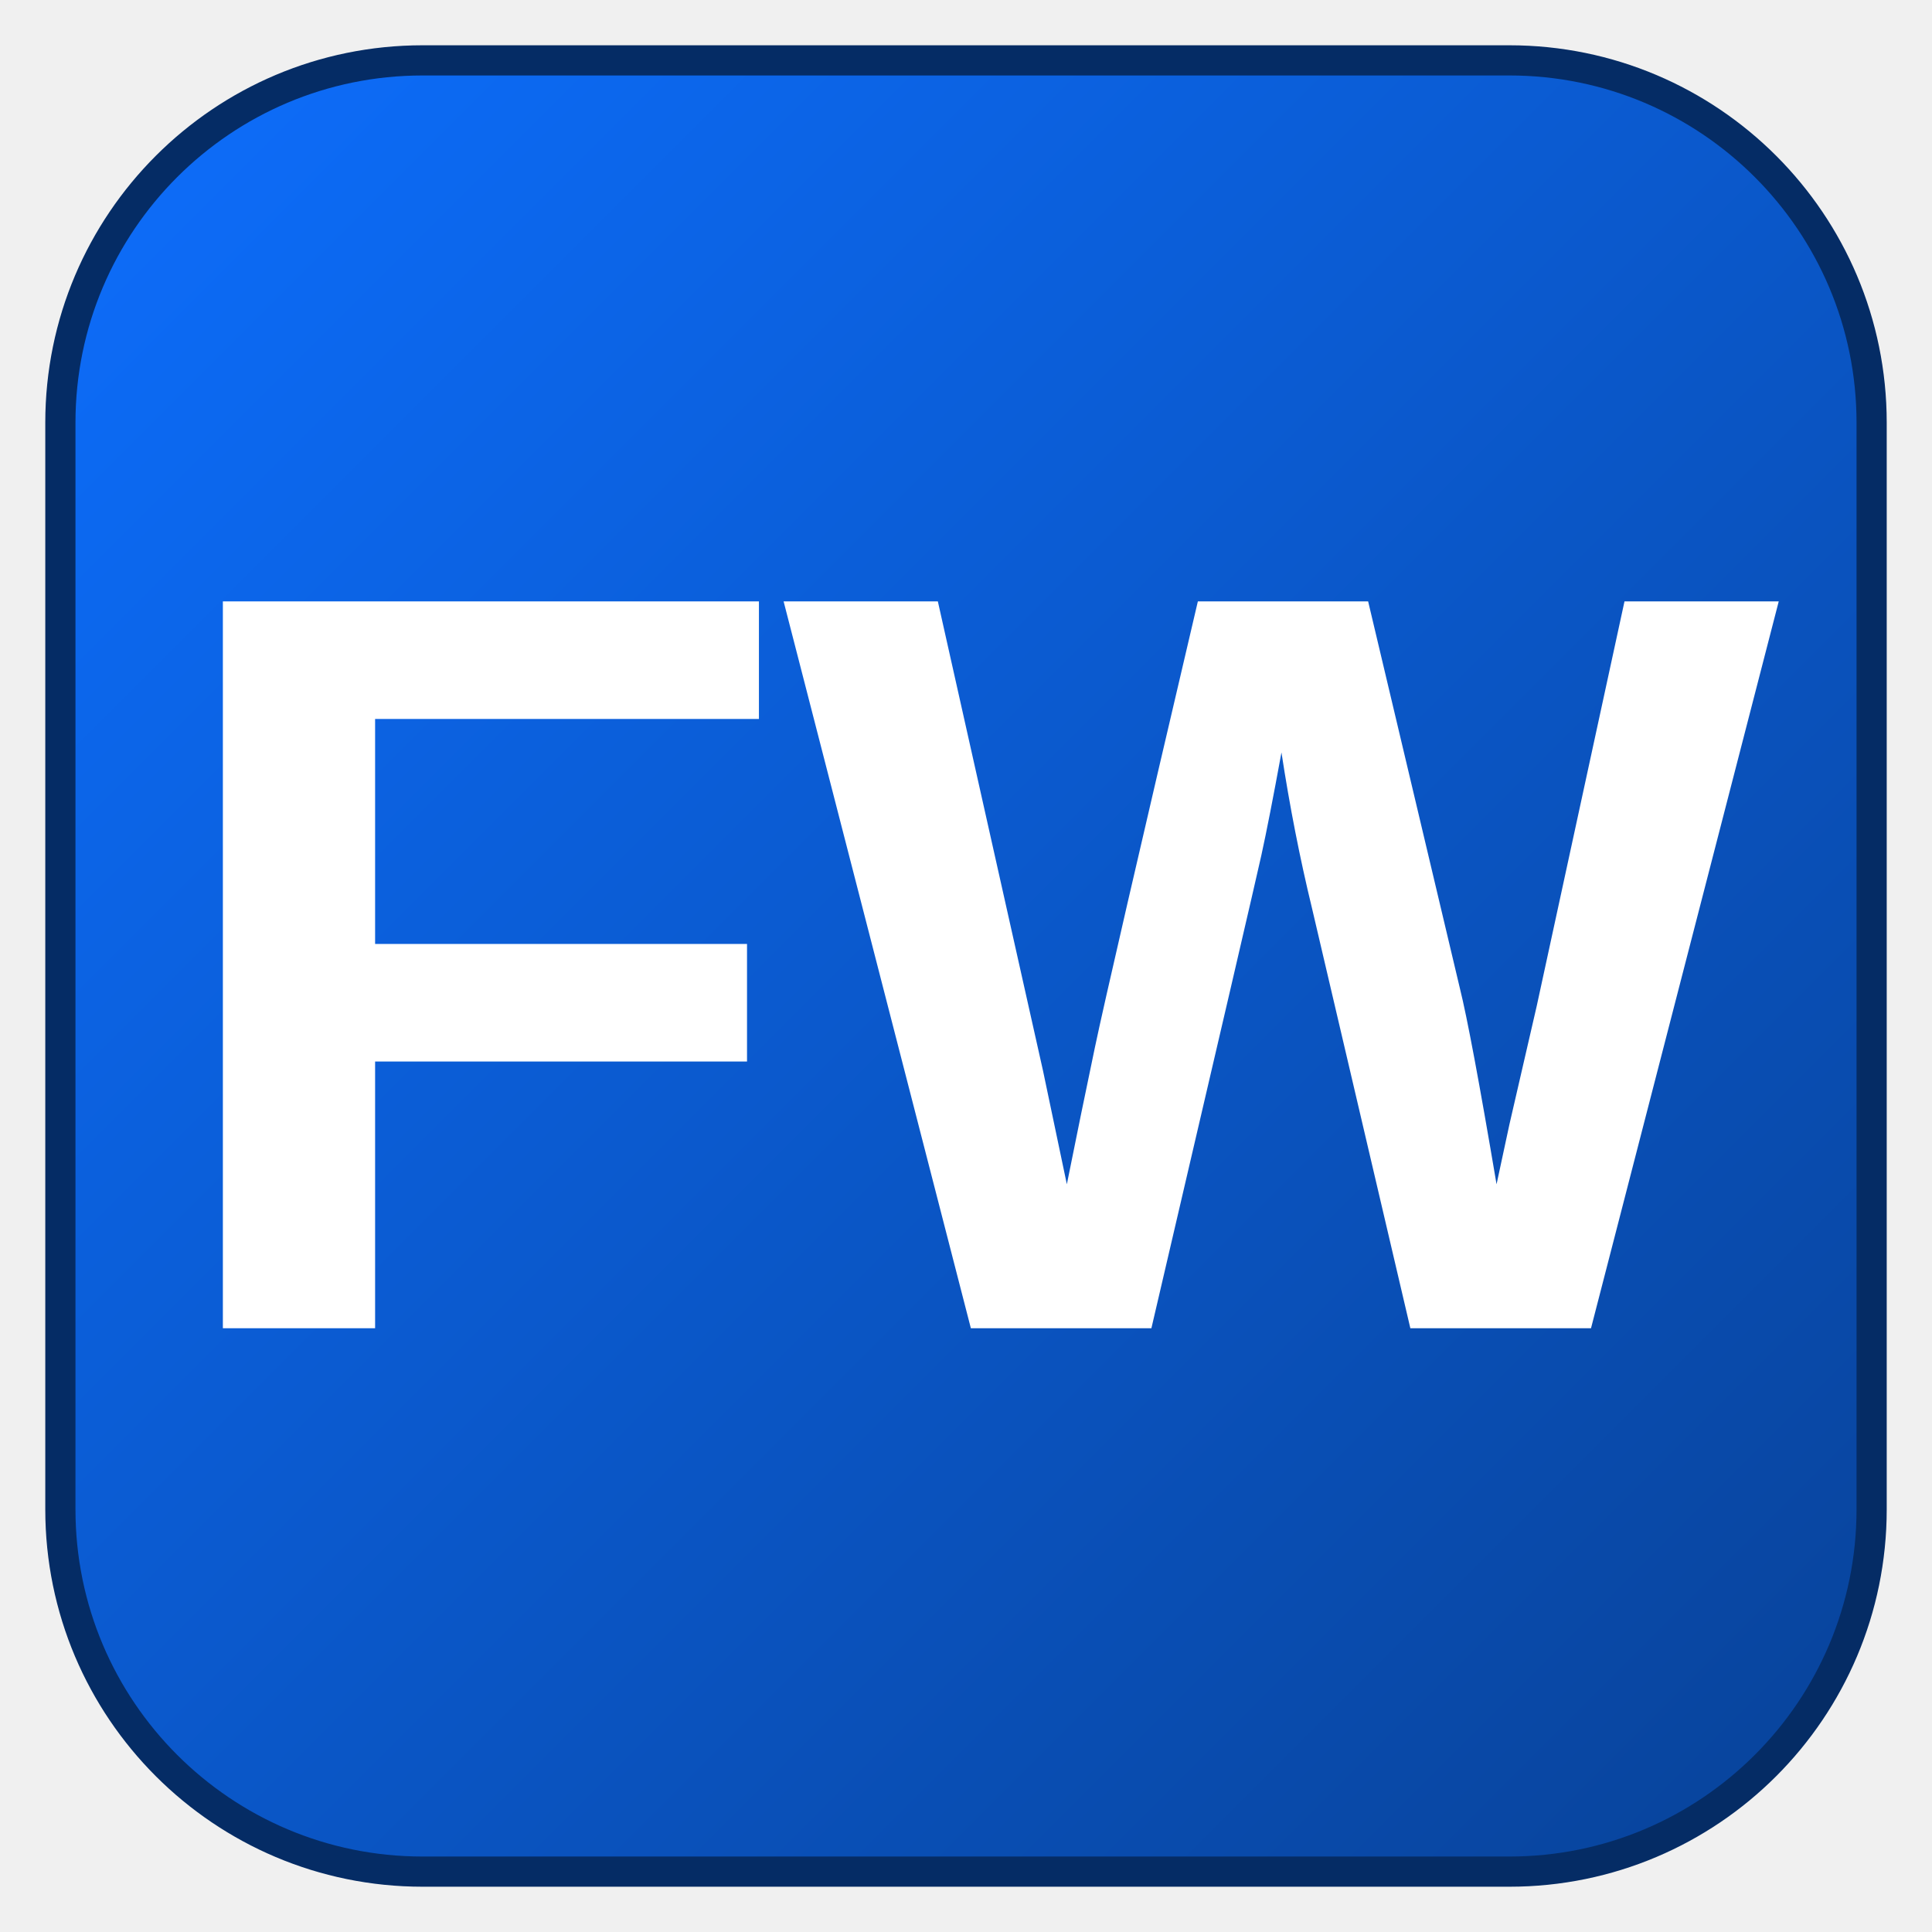
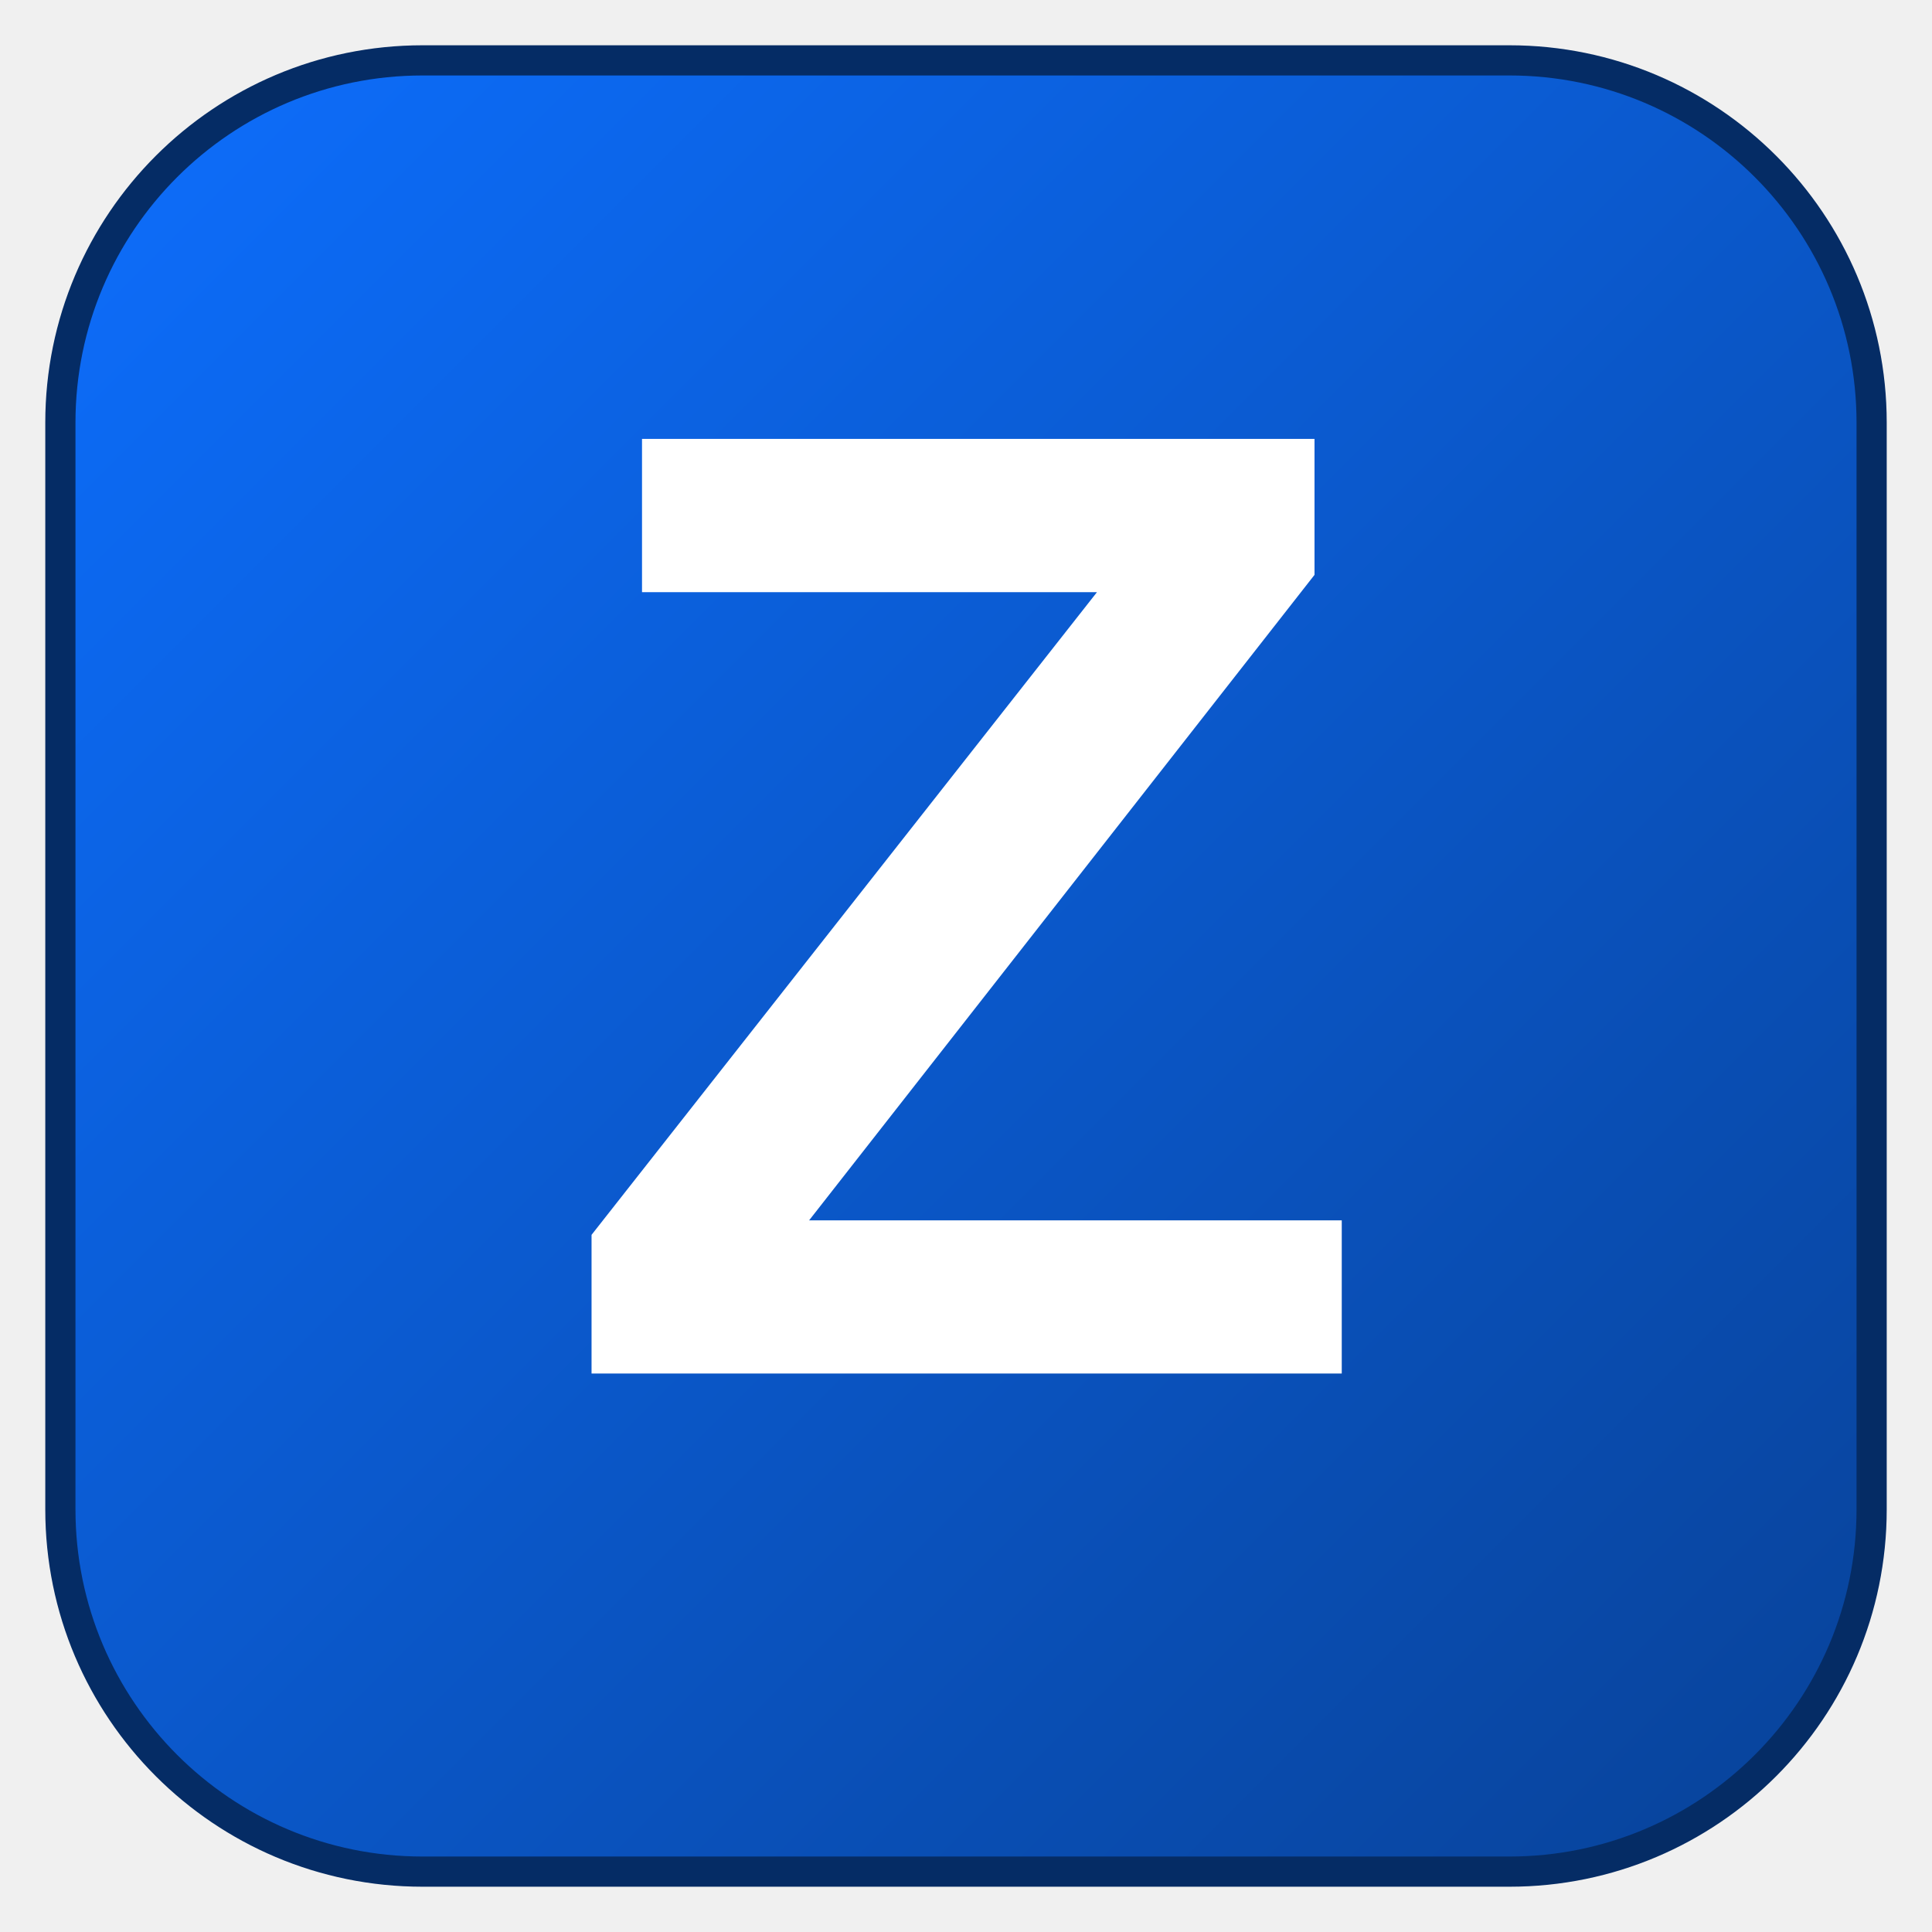
<svg xmlns="http://www.w3.org/2000/svg" viewBox="0 0 256 256" width="256" height="256">
  <defs>
    <linearGradient id="bg" x1="0" y1="0" x2="1" y2="1">
      <stop offset="0%" stop-color="#0d6efd" />
      <stop offset="100%" stop-color="#084298" />
    </linearGradient>
  </defs>
  <rect x="8" y="8" width="240" height="240" rx="48" ry="48" fill="url(#bg)" stroke="#052c65" stroke-width="4" />
-   <text x="128" y="176" font-family="Arial, Helvetica, sans-serif" font-size="140" font-weight="bold" fill="#ffffff" text-anchor="middle" letter-spacing="-2">FW</text>
+   <text x="128" y="182" font-family="Arial, Helvetica, sans-serif" font-size="180" font-weight="bold" fill="#ffffff" text-anchor="middle" letter-spacing="-2">Z</text>
</svg>
